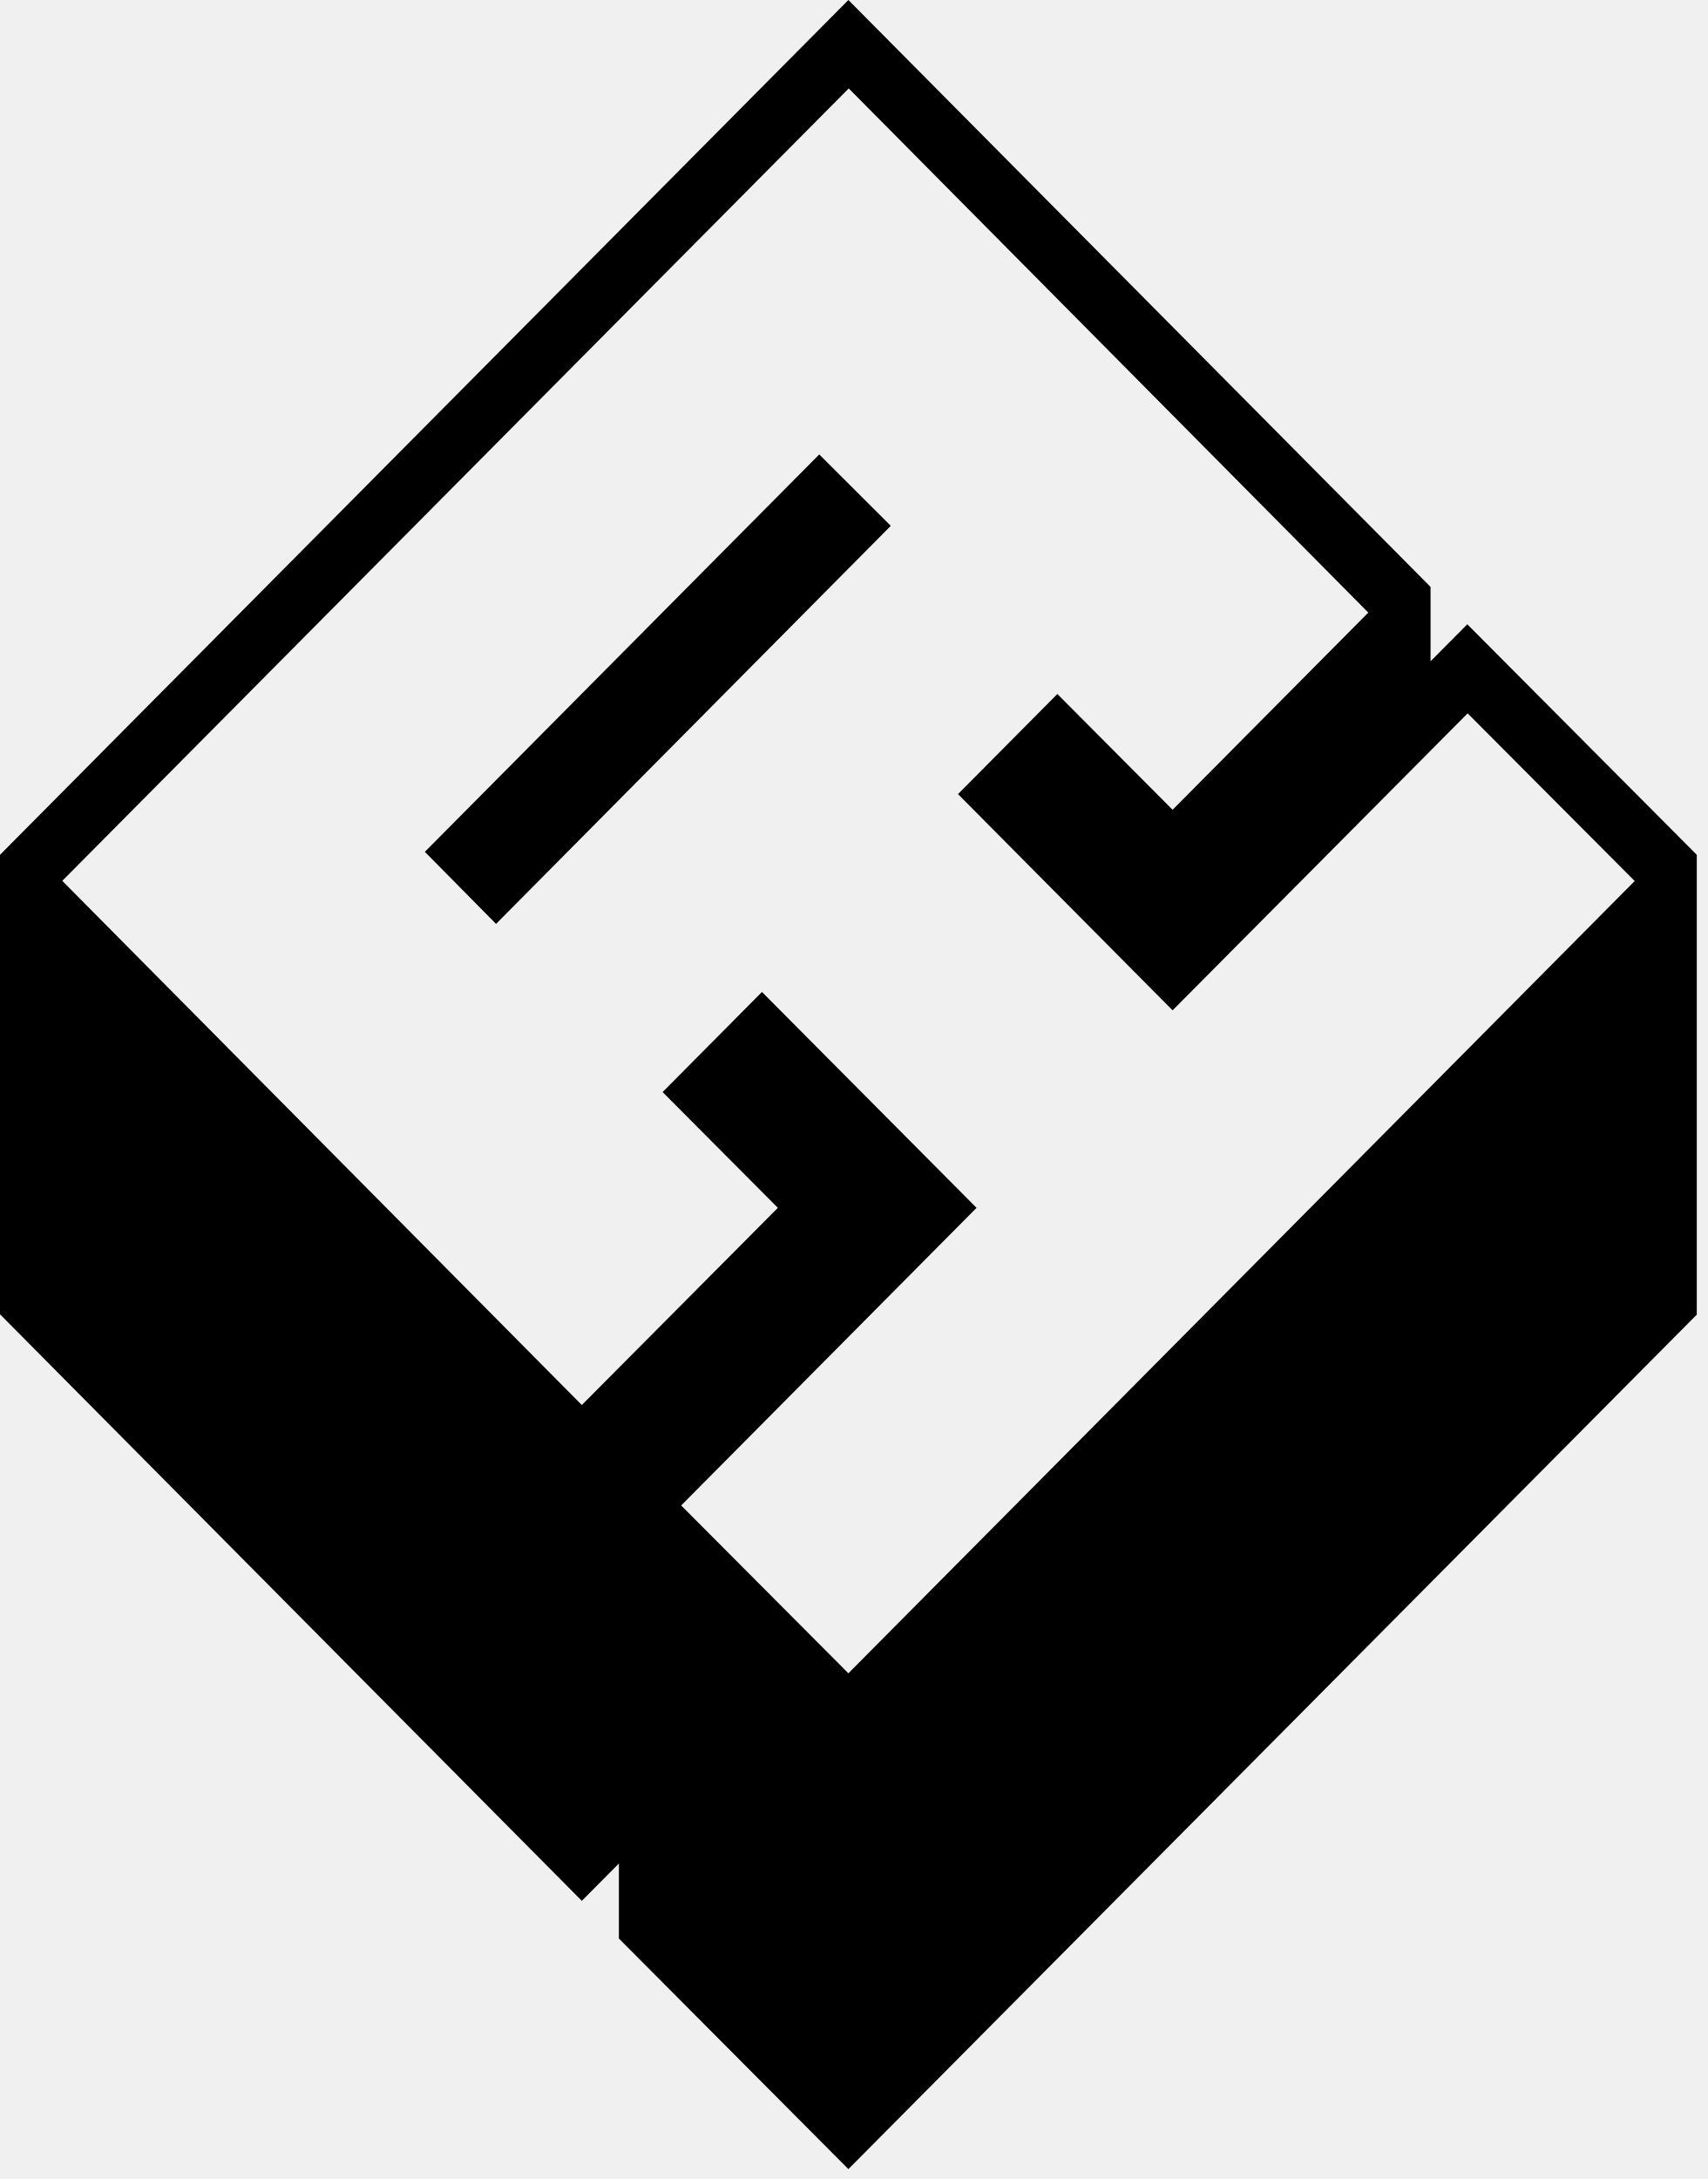
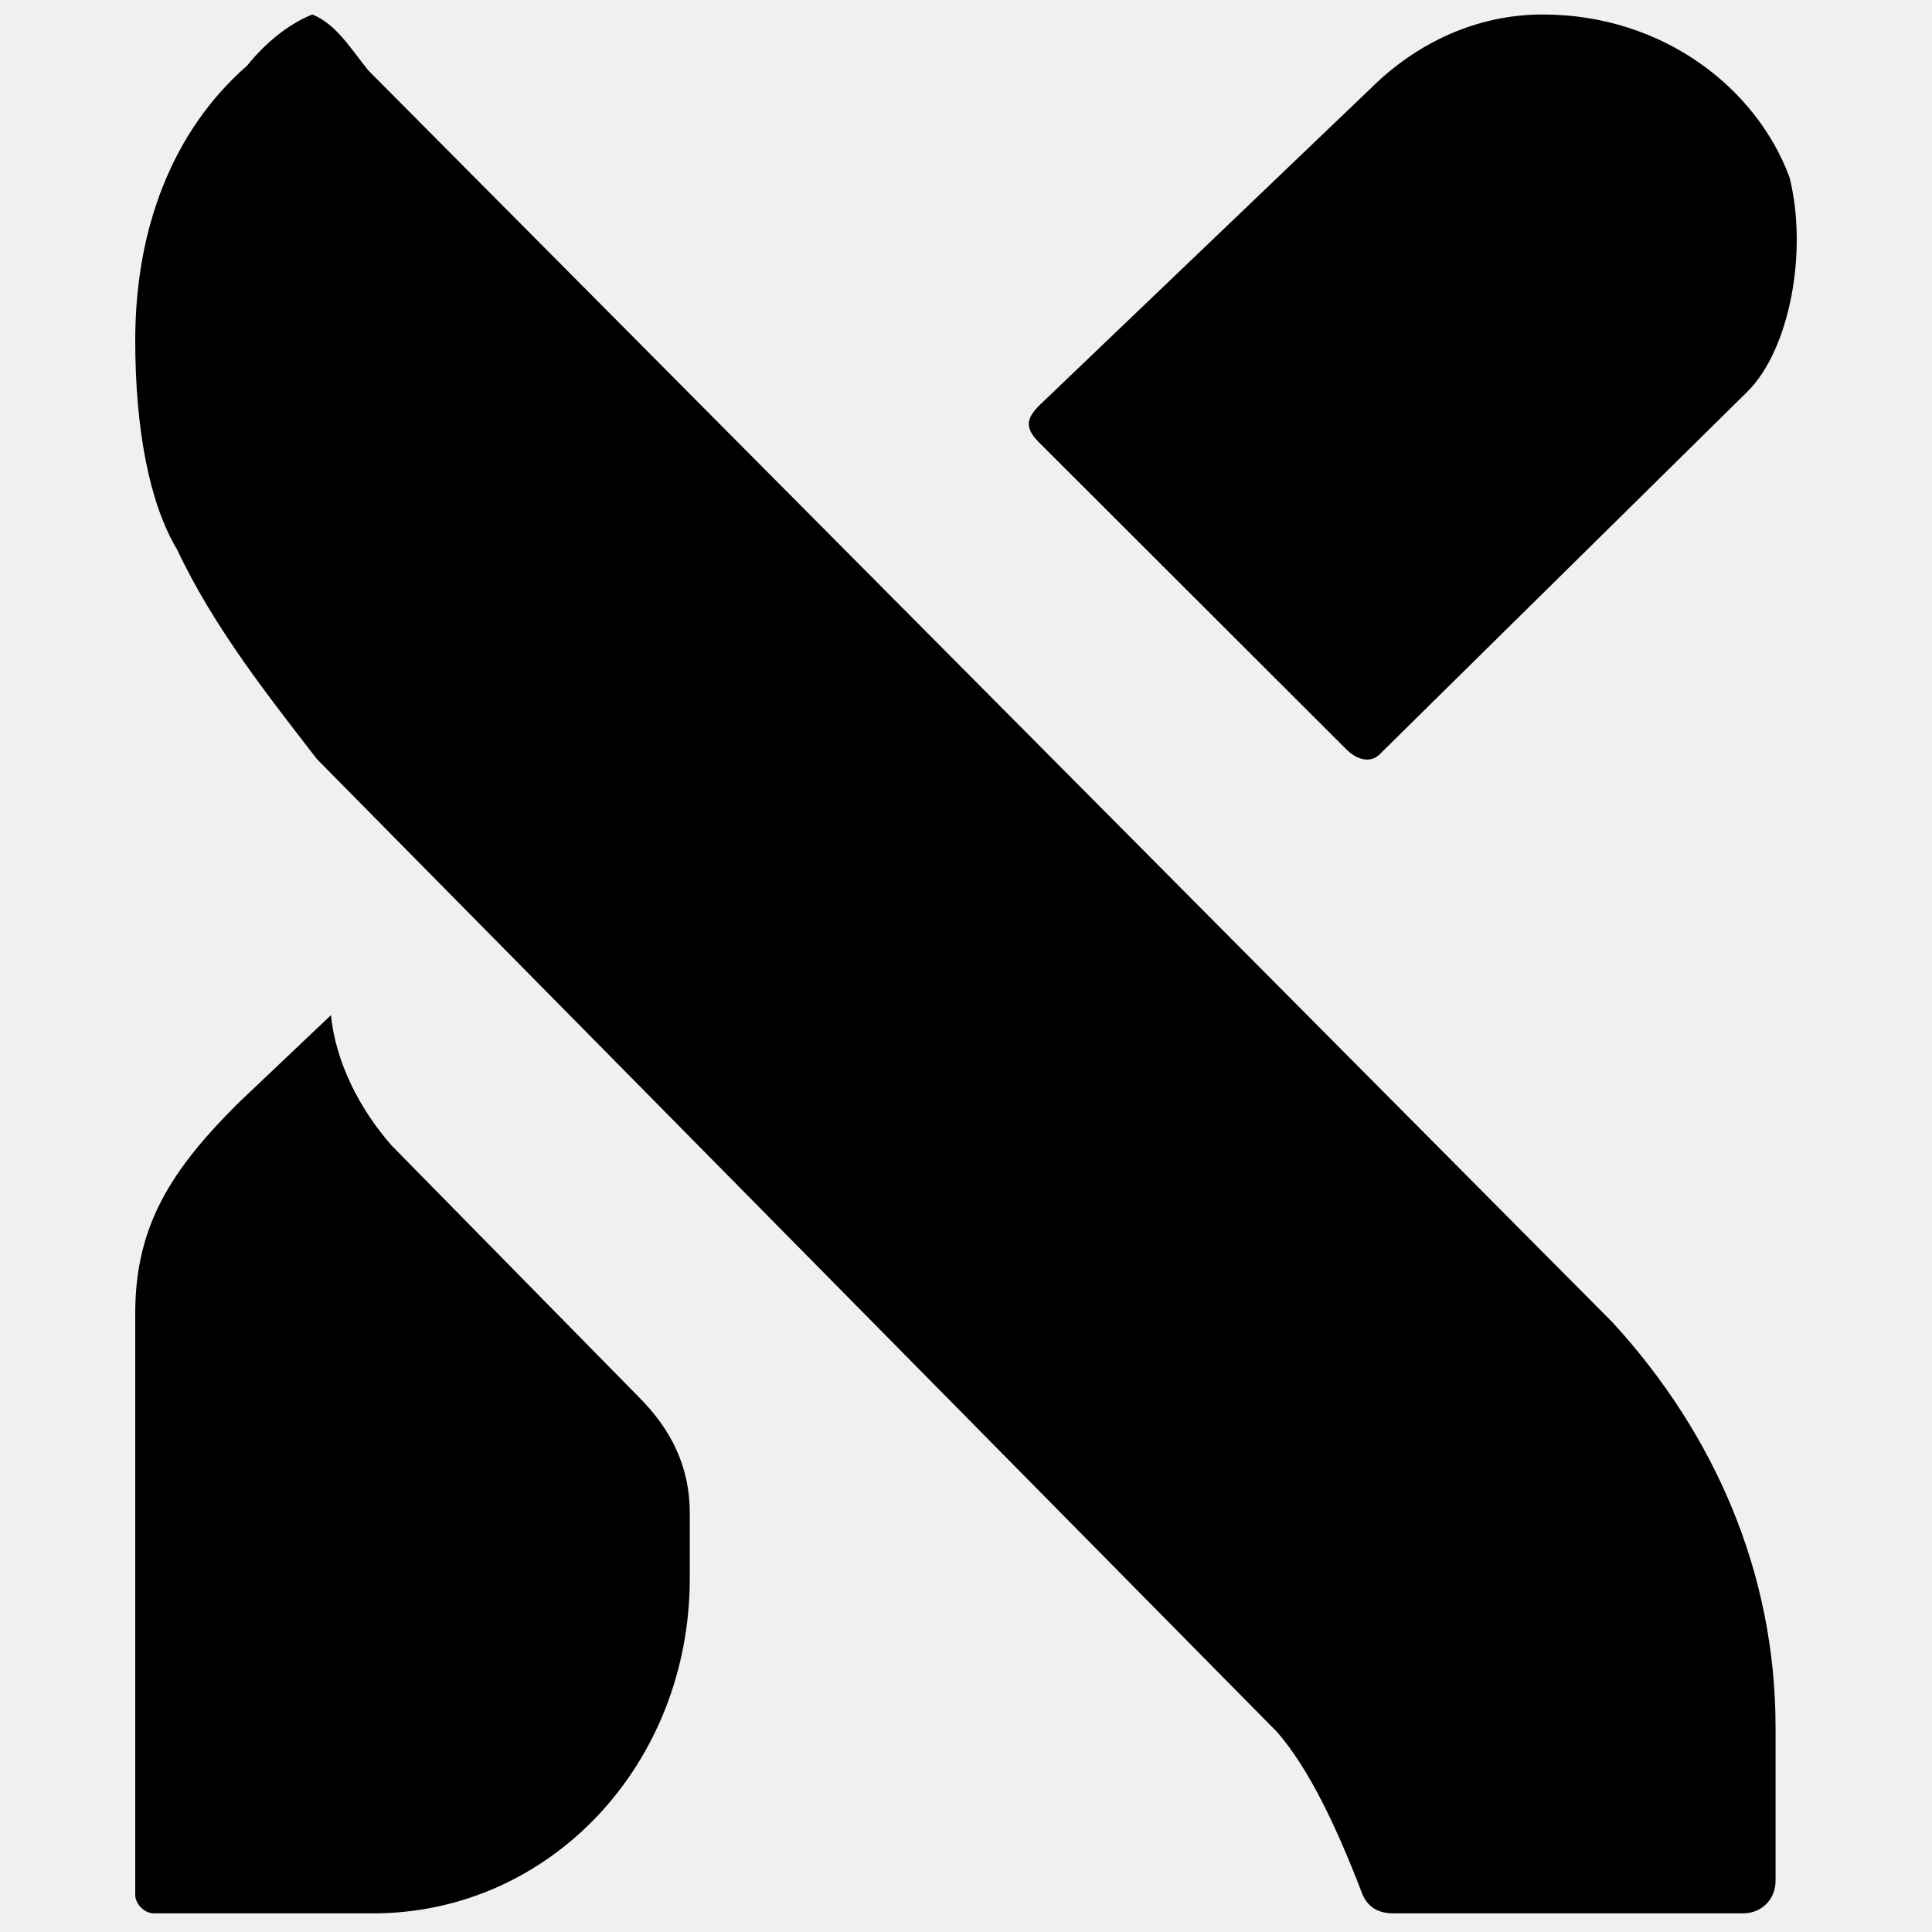
- <svg xmlns="http://www.w3.org/2000/svg" viewBox="0 0 134 171" fill="none">
-   <g clip-path="url(#clip0_signet)">
-     <path d="M92.038 79.286L75.195 62.318L82.993 54.463L92.038 63.549L107.4 48.074L66.618 6.939L4.887 69.126L45.668 110.262L61.056 94.787L52.01 85.701L59.808 77.846L76.651 94.787L53.466 118.143L66.592 131.314L128.297 69.153H128.323L115.197 55.982L92.038 79.286ZM38.936 72.504L33.348 66.848L64.305 35.663L69.919 41.266L38.936 72.504ZM133.21 103.14L66.592 170.224L48.579 152.13V146.239L45.668 149.171L0 103.14V67.084L66.592 0L112.286 46.058V51.897L115.171 48.991L133.184 67.084V103.14H133.21Z" fill="currentColor" />
-   </g>
-   <defs>
-     <clipPath id="clip0_signet">
-       <rect width="134" height="170.224" fill="white" />
-     </clipPath>
-   </defs>
+ <svg xmlns="http://www.w3.org/2000/svg" viewBox="0 0 400 400" fill="none">
+   <path fill-rule="evenodd" clip-rule="evenodd" d="M68.522 210.171C69.486 219.807 74.31 229.443 81.064 237.151L132.198 289.185C138.952 295.93 142.811 303.639 142.811 313.275V326.765C142.811 365.308 113.867 396.143 77.205 396.143H31.859C29.93 396.143 28 394.216 28 392.289V271.84C28 253.532 35.718 241.969 49.226 228.479L68.522 210.171ZM64.662 3C59.838 4.927 55.014 8.782 51.155 13.599C35.718 27.09 28 47.325 28 70.451C28 88.759 30.894 104.176 36.683 113.812C44.402 130.193 55.979 144.647 65.627 157.174L264.376 358.563C271.13 366.272 276.918 378.798 281.742 391.325C282.707 394.216 284.637 396.143 288.496 396.143H360.856C364.715 396.143 367.61 393.252 367.61 389.398V357.599C367.61 325.801 355.067 296.894 333.842 273.768L76.24 14.563C72.381 9.745 69.486 4.927 64.662 3ZM319.37 3C344.454 3 363.75 18.417 370.504 36.725C374.363 52.143 370.504 72.378 361.821 81.05L285.602 156.21C283.672 158.137 280.778 157.174 278.848 155.246L215.171 91.65C212.277 88.759 212.277 86.832 215.171 83.941L283.672 18.417C293.32 8.782 305.862 3 319.37 3Z" fill="currentColor" />
</svg>
